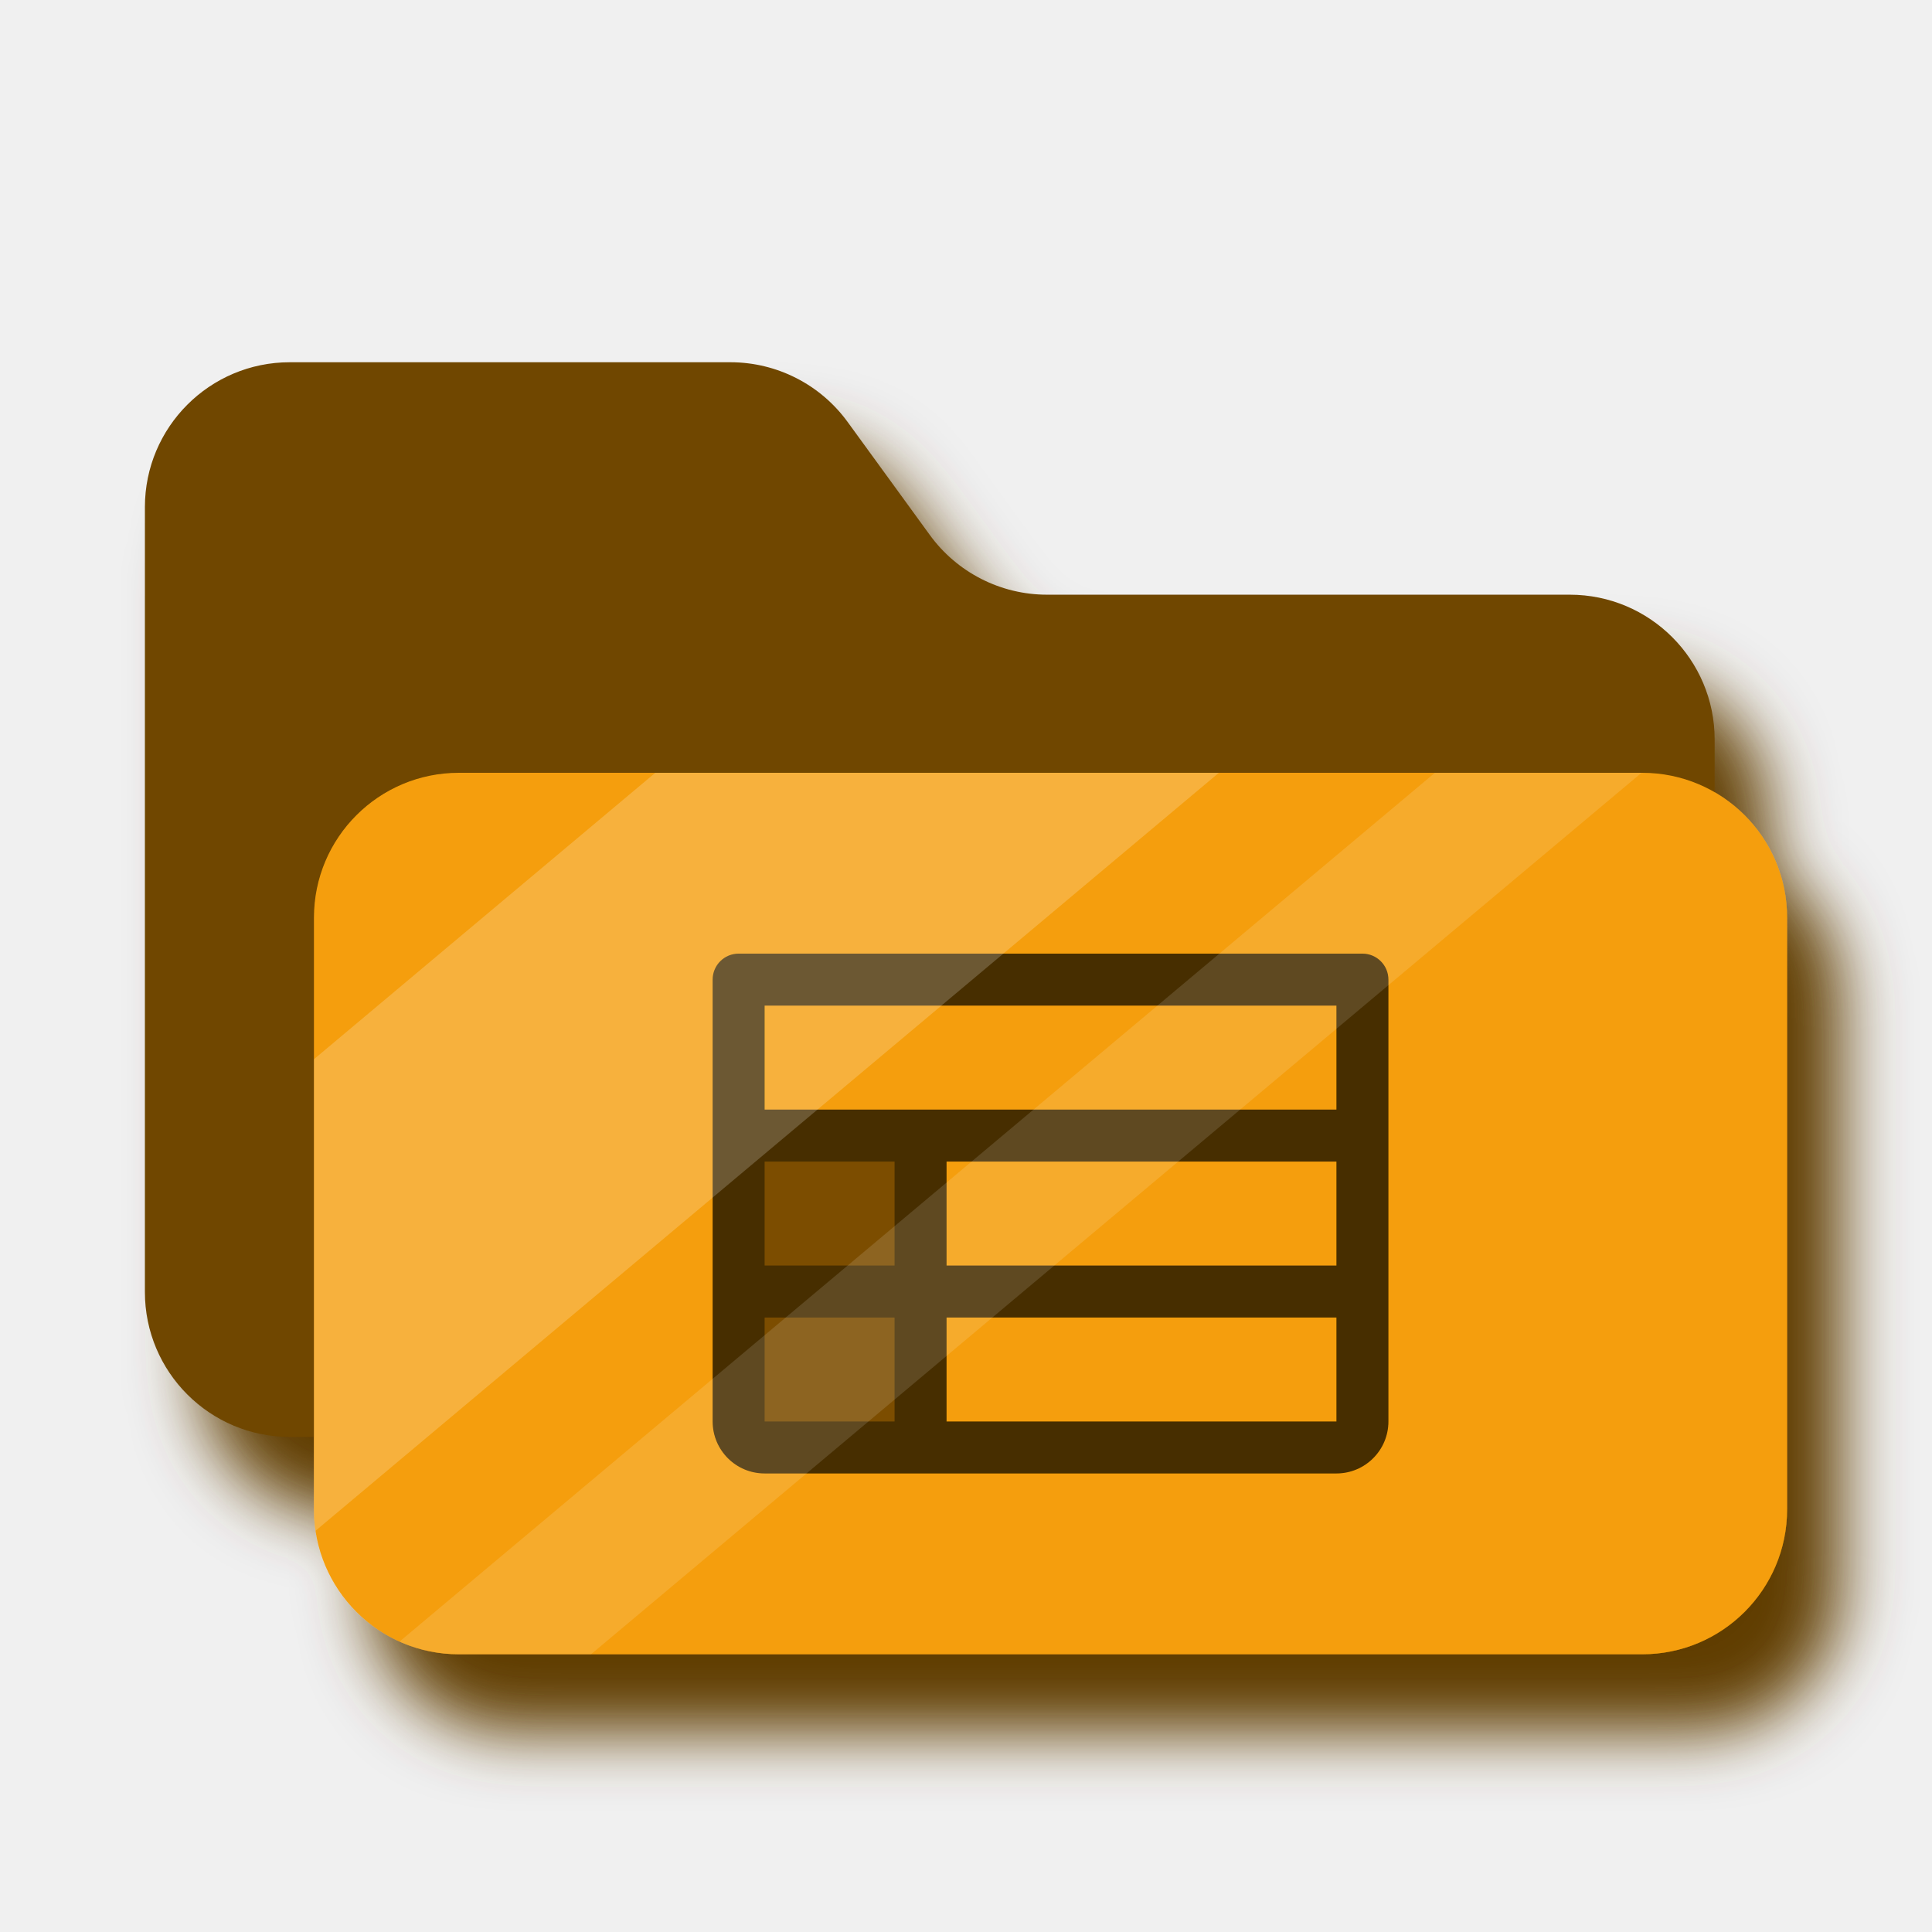
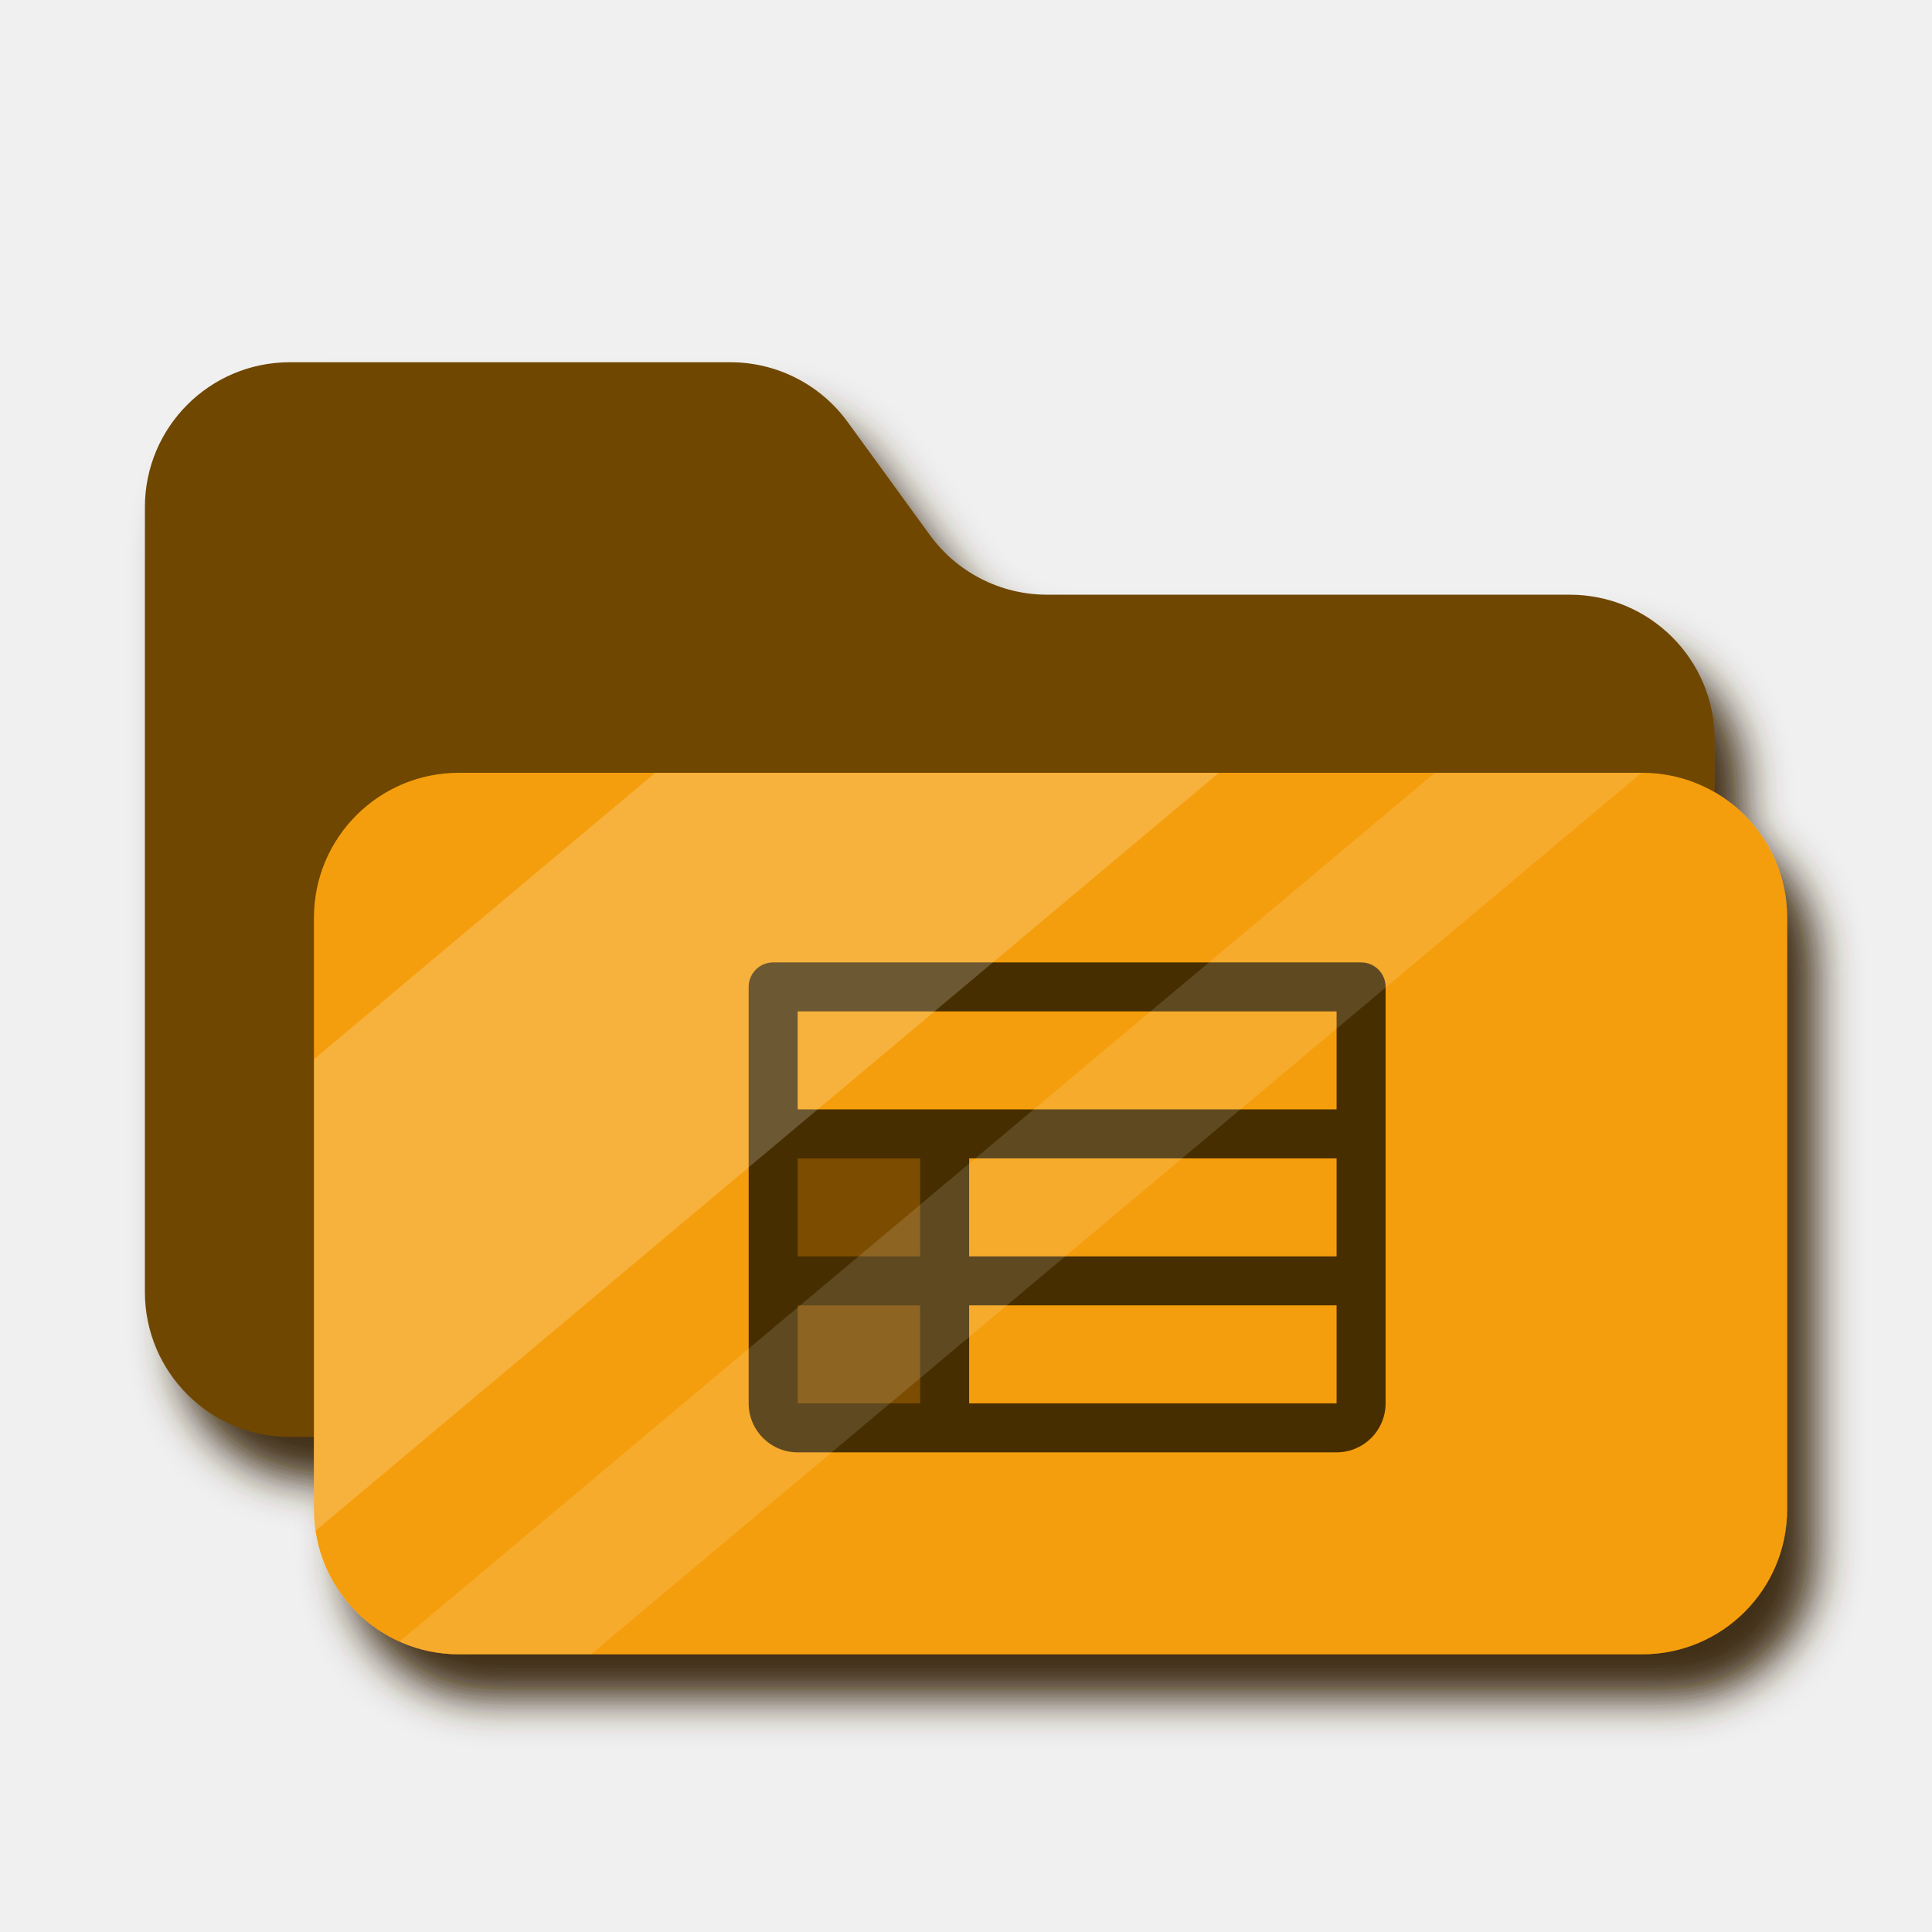
<svg xmlns="http://www.w3.org/2000/svg" viewBox="0 0 32 32">
  <defs>
    <filter id="sh" x="-25%" y="-25%" width="160%" height="160%" color-interpolation-filters="sRGB">
-       <feDropShadow dx="0.9" dy="1.3" stdDeviation="0.55" flood-color="#613D00" flood-opacity="1" />
+       <feDropShadow dx="0.5" dy="0.75" stdDeviation="0.35" flood-color="#402F12" flood-opacity="1" />
    </filter>
  </defs>
  <g filter="url(#sh)">
    <path d="M2.4 8.4a2.4 2.4 0 0 1 2.4-2.4h7.3a2.4 2.4 0 0 1 1.94.99l1.36 1.87a2.4 2.4 0 0 0 1.94.99H26a2.4 2.4 0 0 1 2.4 2.4v9.15A2.4 2.4 0 0 1 26 23.8H4.8a2.4 2.4 0 0 1-2.4-2.4Z" fill="#704700" />
    <path d="M5.2 15.2a2.4 2.4 0 0 1 2.4-2.4H27.2a2.4 2.4 0 0 1 2.4 2.4v9.8a2.4 2.4 0 0 1-2.4 2.4H7.6a2.4 2.4 0 0 1-2.4-2.4Z" fill="#F59E0B" />
-     <g transform="translate(17.4 20.1) scale(0.574)">
+     <g transform="translate(17.675 19.998) scale(0.541)">
      <g transform="translate(-12 -12) scale(0.09375)">
        <path d="M88 104v96H32v-96Z" fill="#7B4D00" />
        <path d="M224 48H32a8 8 0 0 0-8 8v136a16 16 0 0 0 16 16h176a16 16 0 0 0 16-16V56a8 8 0 0 0-8-8M40 112h40v32H40Zm56 0h120v32H96Zm120-48v32H40V64ZM40 160h40v32H40Zm176 32H96v-32h120z" fill="#472D00" />
      </g>
    </g>
  </g>
  <clipPath id="fc">
    <path d="M5.2 15.2a2.4 2.4 0 0 1 2.4-2.4H27.2a2.4 2.4 0 0 1 2.4 2.4v9.8a2.4 2.4 0 0 1-2.4 2.4H7.6a2.4 2.4 0 0 1-2.4-2.4Z" />
  </clipPath>
  <g clip-path="url(#fc)">
    <g transform="rotate(-40 17.4 20.1)">
      <rect x="-8.6" y="10.3" width="52" height="6" fill="#FFFFFF" opacity="0.2" />
      <rect x="-8.6" y="18.6" width="52" height="2.2" fill="#FFFFFF" opacity="0.13" />
    </g>
  </g>
</svg>
